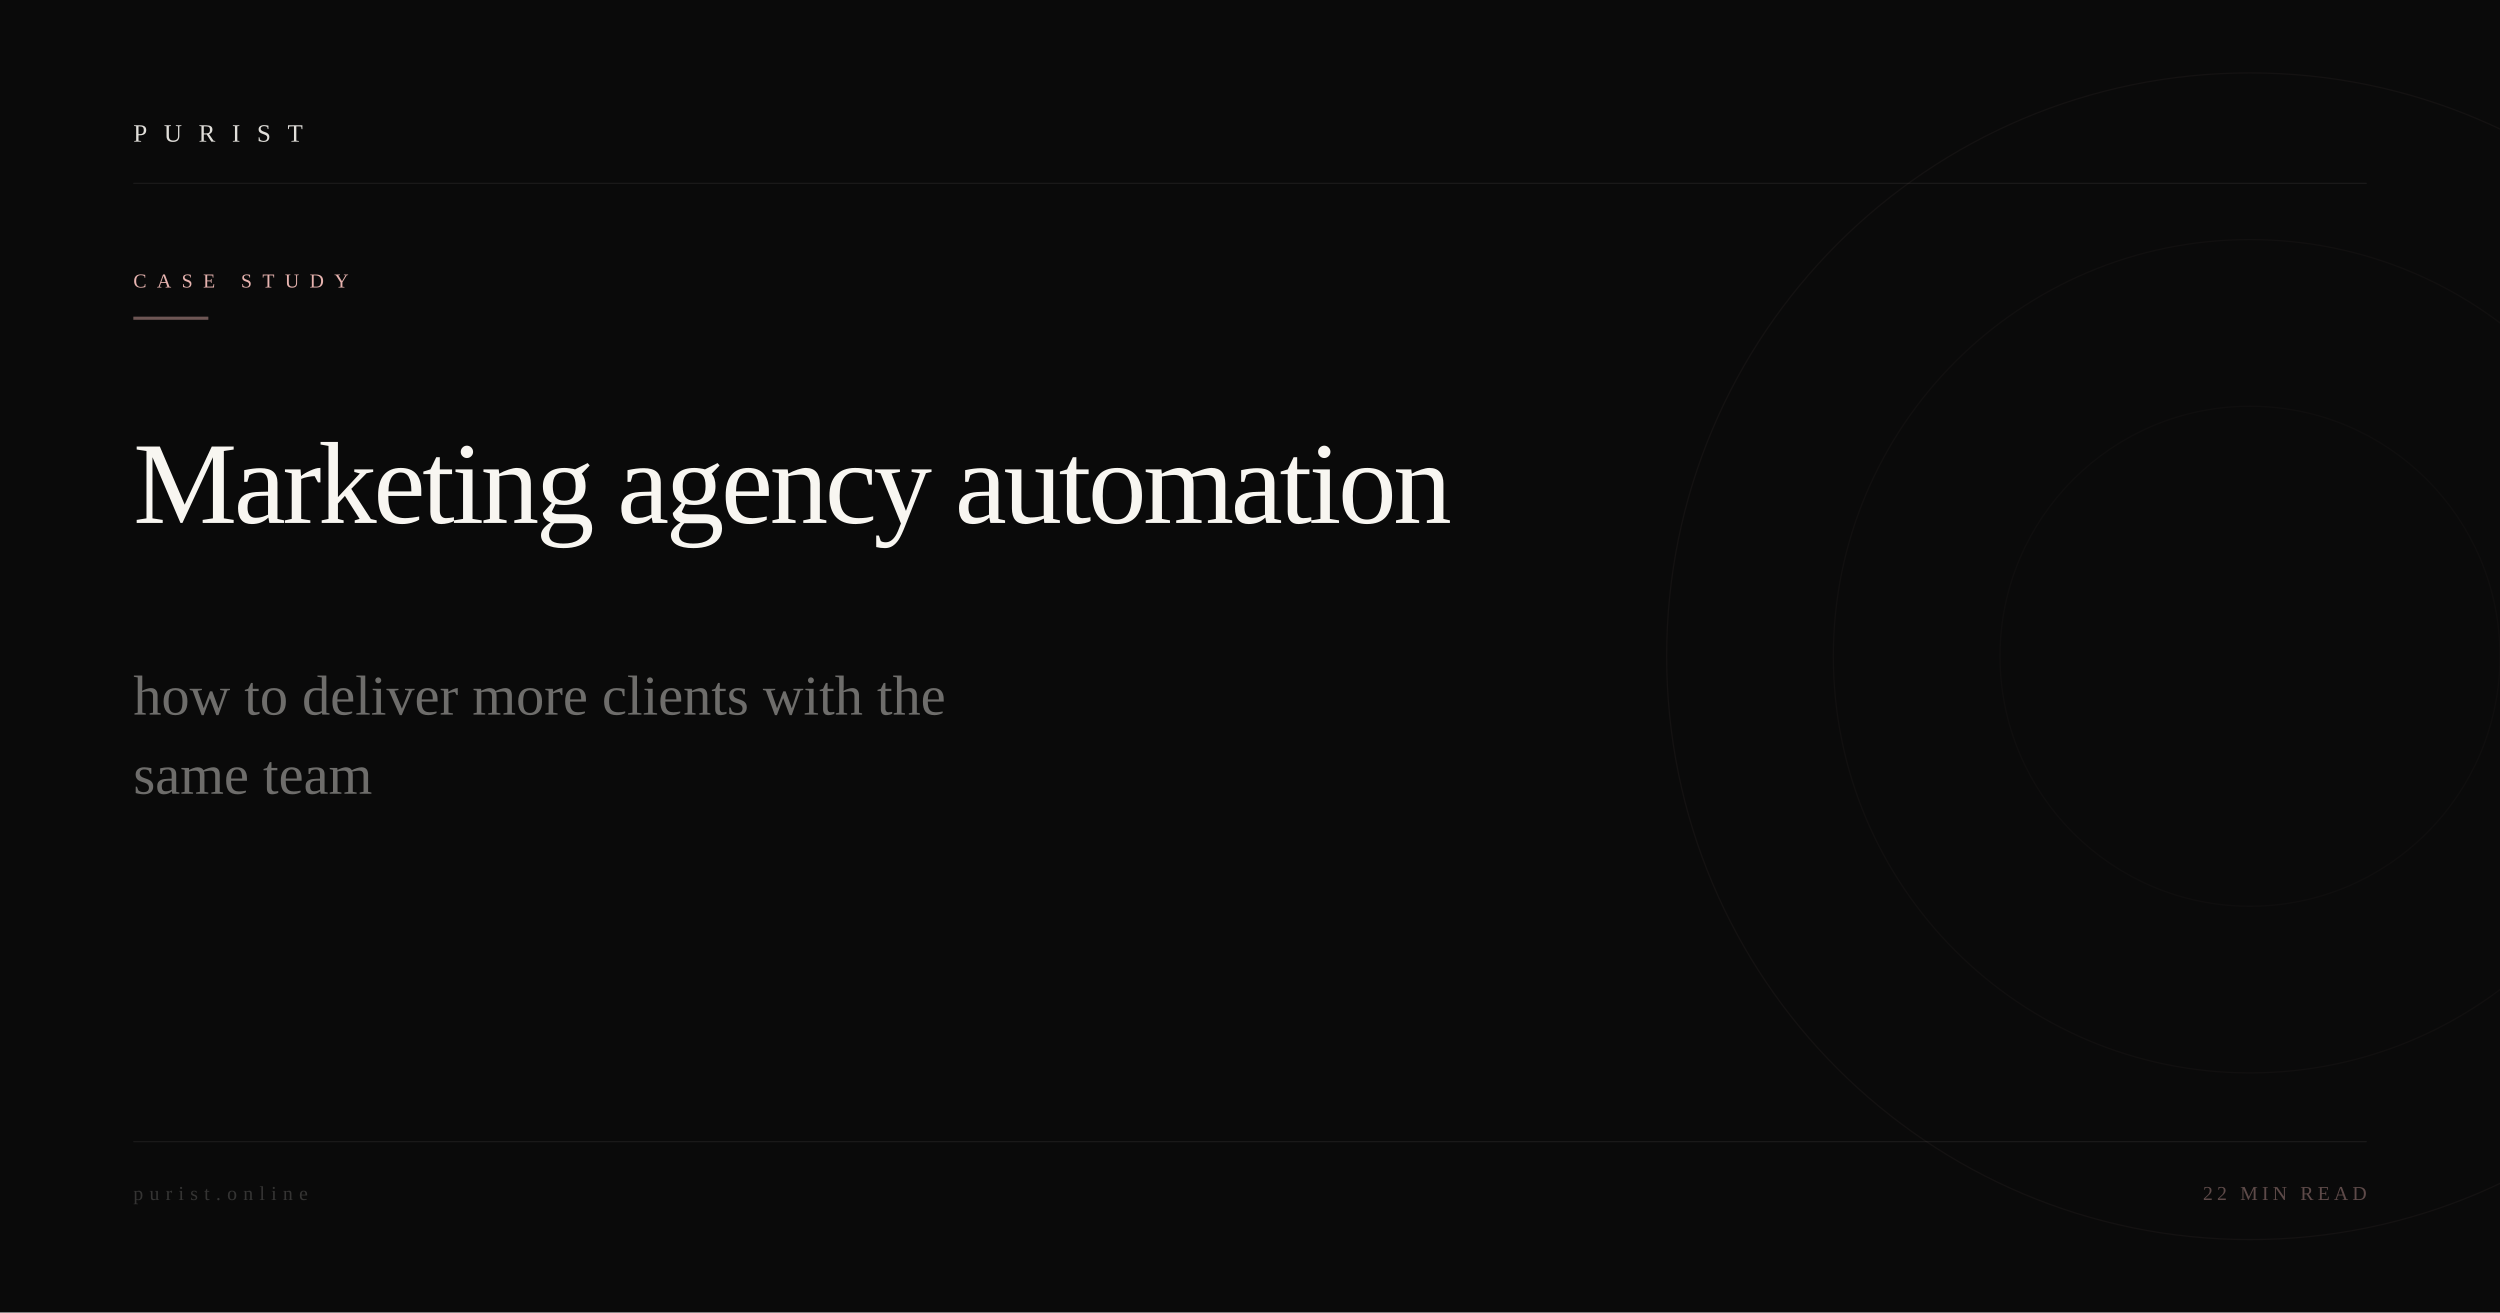
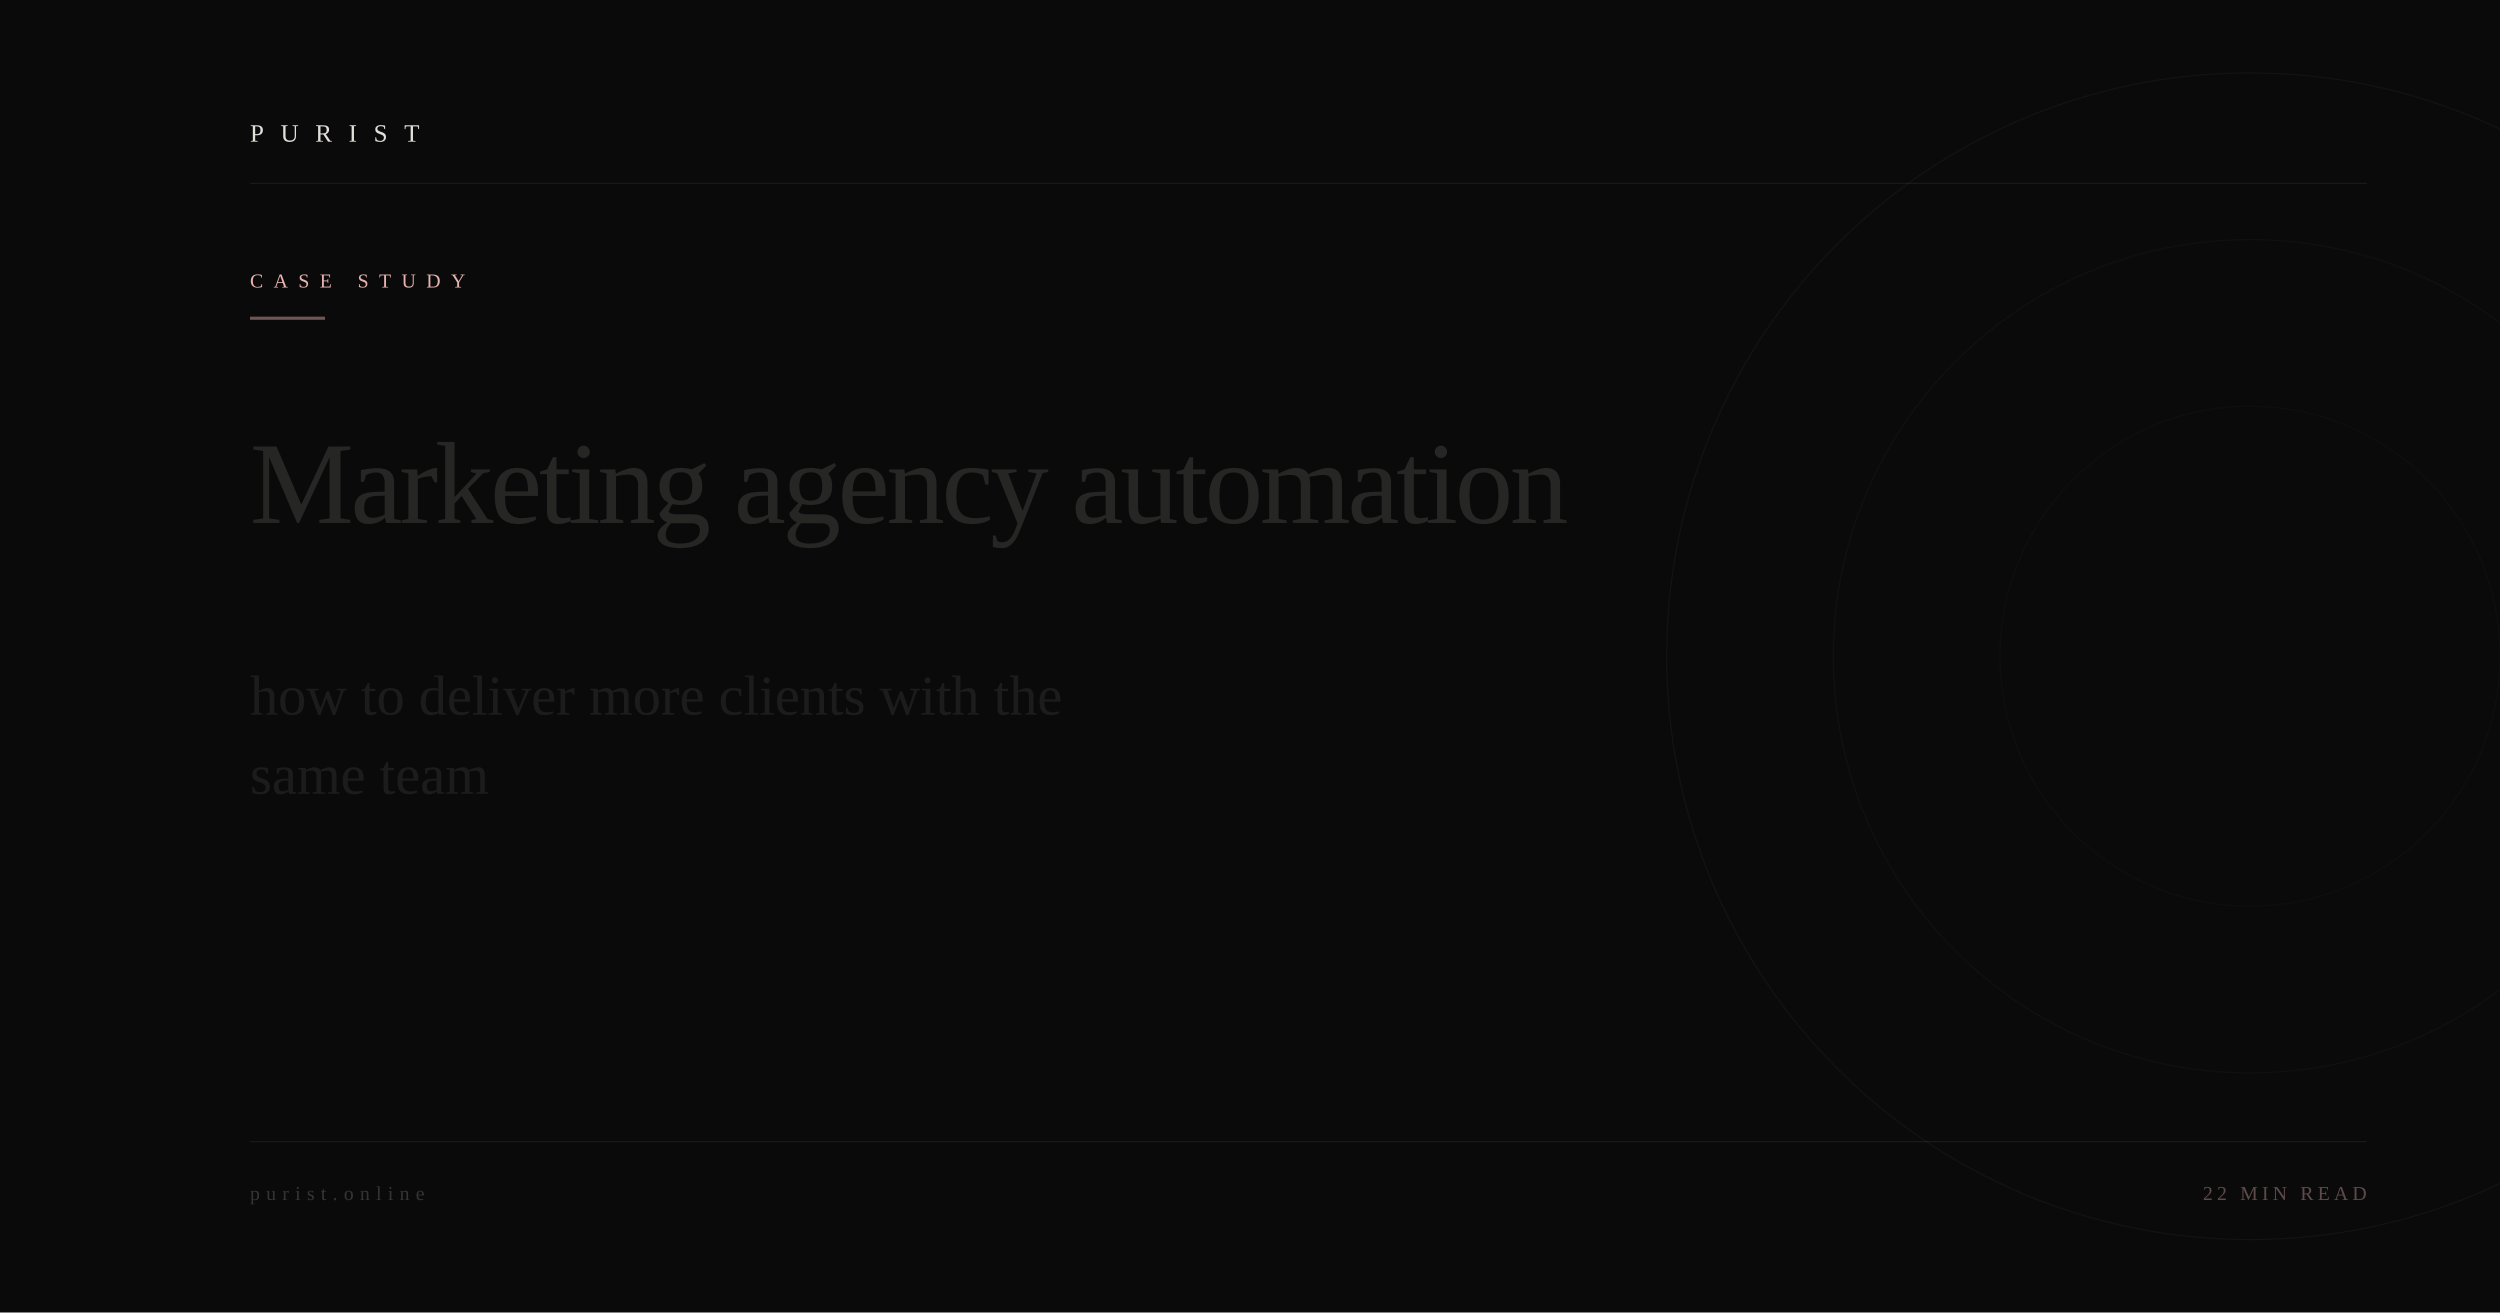
<svg xmlns="http://www.w3.org/2000/svg" viewBox="0 0 1200 630" width="1200" height="630">
  <rect width="1200" height="630" fill="#0A0A0A" />
  <circle cx="1080" cy="315" r="280" stroke="#E8B4B0" stroke-width="0.6" fill="none" opacity="0.045" />
  <circle cx="1080" cy="315" r="200" stroke="#E8B4B0" stroke-width="0.6" fill="none" opacity="0.035" />
  <circle cx="1080" cy="315" r="120" stroke="#E8B4B0" stroke-width="0.6" fill="none" opacity="0.025" />
-   <line x1="64" y1="88" x2="1136" y2="88" stroke="#F8F6F1" stroke-width="0.5" opacity="0.08" />
-   <text x="64" y="68" font-family="Georgia,'Times New Roman',serif" font-size="12" font-weight="400" fill="#F8F6F1" letter-spacing="8" opacity="0.9">PURIST</text>
-   <text x="64" y="138" font-family="Georgia,'Times New Roman',serif" font-size="9.5" font-weight="400" fill="#E8B4B0" letter-spacing="5">CASE STUDY</text>
-   <rect x="64" y="152" width="36" height="1.5" fill="#E8B4B0" opacity="0.45" />
-   <text x="64" y="251" font-family="Georgia,'Times New Roman',serif" font-size="56" font-weight="400" fill="#F8F6F1" letter-spacing="-1.5" xml:space="preserve">Marketing agency automation</text>
-   <text x="64" y="343" font-family="Georgia,'Times New Roman',serif" font-size="27" font-weight="400" fill="#F8F6F1" opacity="0.42" letter-spacing="0" xml:space="preserve">how to deliver more clients with the</text>
-   <text x="64" y="381" font-family="Georgia,'Times New Roman',serif" font-size="27" font-weight="400" fill="#F8F6F1" opacity="0.42" letter-spacing="0" xml:space="preserve">same team</text>
-   <line x1="64" y1="548" x2="1136" y2="548" stroke="#F8F6F1" stroke-width="0.5" opacity="0.08" />
-   <text x="64" y="576" font-family="Georgia,'Times New Roman',serif" font-size="9.5" fill="#F8F6F1" letter-spacing="3" opacity="0.18">purist.online</text>
+   <line x1="120" y1="88" x2="1136" y2="88" stroke="#F8F6F1" stroke-width="0.5" opacity="0.08" />
+   <text x="120" y="68" font-family="Georgia,'Times New Roman',serif" font-size="12" font-weight="400" fill="#F8F6F1" letter-spacing="8" opacity="0.9">PURIST</text>
+   <text x="120" y="138" font-family="Georgia,'Times New Roman',serif" font-size="9.5" font-weight="400" fill="#E8B4B0" letter-spacing="5">CASE STUDY</text>
+   <rect x="120" y="152" width="36" height="1.5" fill="#E8B4B0" opacity="0.45" />
+   <text x="120" y="251" font-family="Georgia,'Times New Roman',serif" font-size="56" font-weight="400" fill="#F8F6F1" opacity="0.12" letter-spacing="-1.5" xml:space="preserve">Marketing agency automation</text>
+   <text x="120" y="343" font-family="Georgia,'Times New Roman',serif" font-size="27" font-weight="400" fill="#F8F6F1" opacity="0.08" letter-spacing="0" xml:space="preserve">how to deliver more clients with the</text>
+   <text x="120" y="381" font-family="Georgia,'Times New Roman',serif" font-size="27" font-weight="400" fill="#F8F6F1" opacity="0.08" letter-spacing="0" xml:space="preserve">same team</text>
+   <line x1="120" y1="548" x2="1136" y2="548" stroke="#F8F6F1" stroke-width="0.5" opacity="0.08" />
+   <text x="120" y="576" font-family="Georgia,'Times New Roman',serif" font-size="9.5" fill="#F8F6F1" letter-spacing="3" opacity="0.18">purist.online</text>
  <text x="1136" y="576" font-family="Georgia,'Times New Roman',serif" font-size="9.5" fill="#E8B4B0" letter-spacing="2" opacity="0.38" text-anchor="end">22 MIN READ</text>
</svg>
